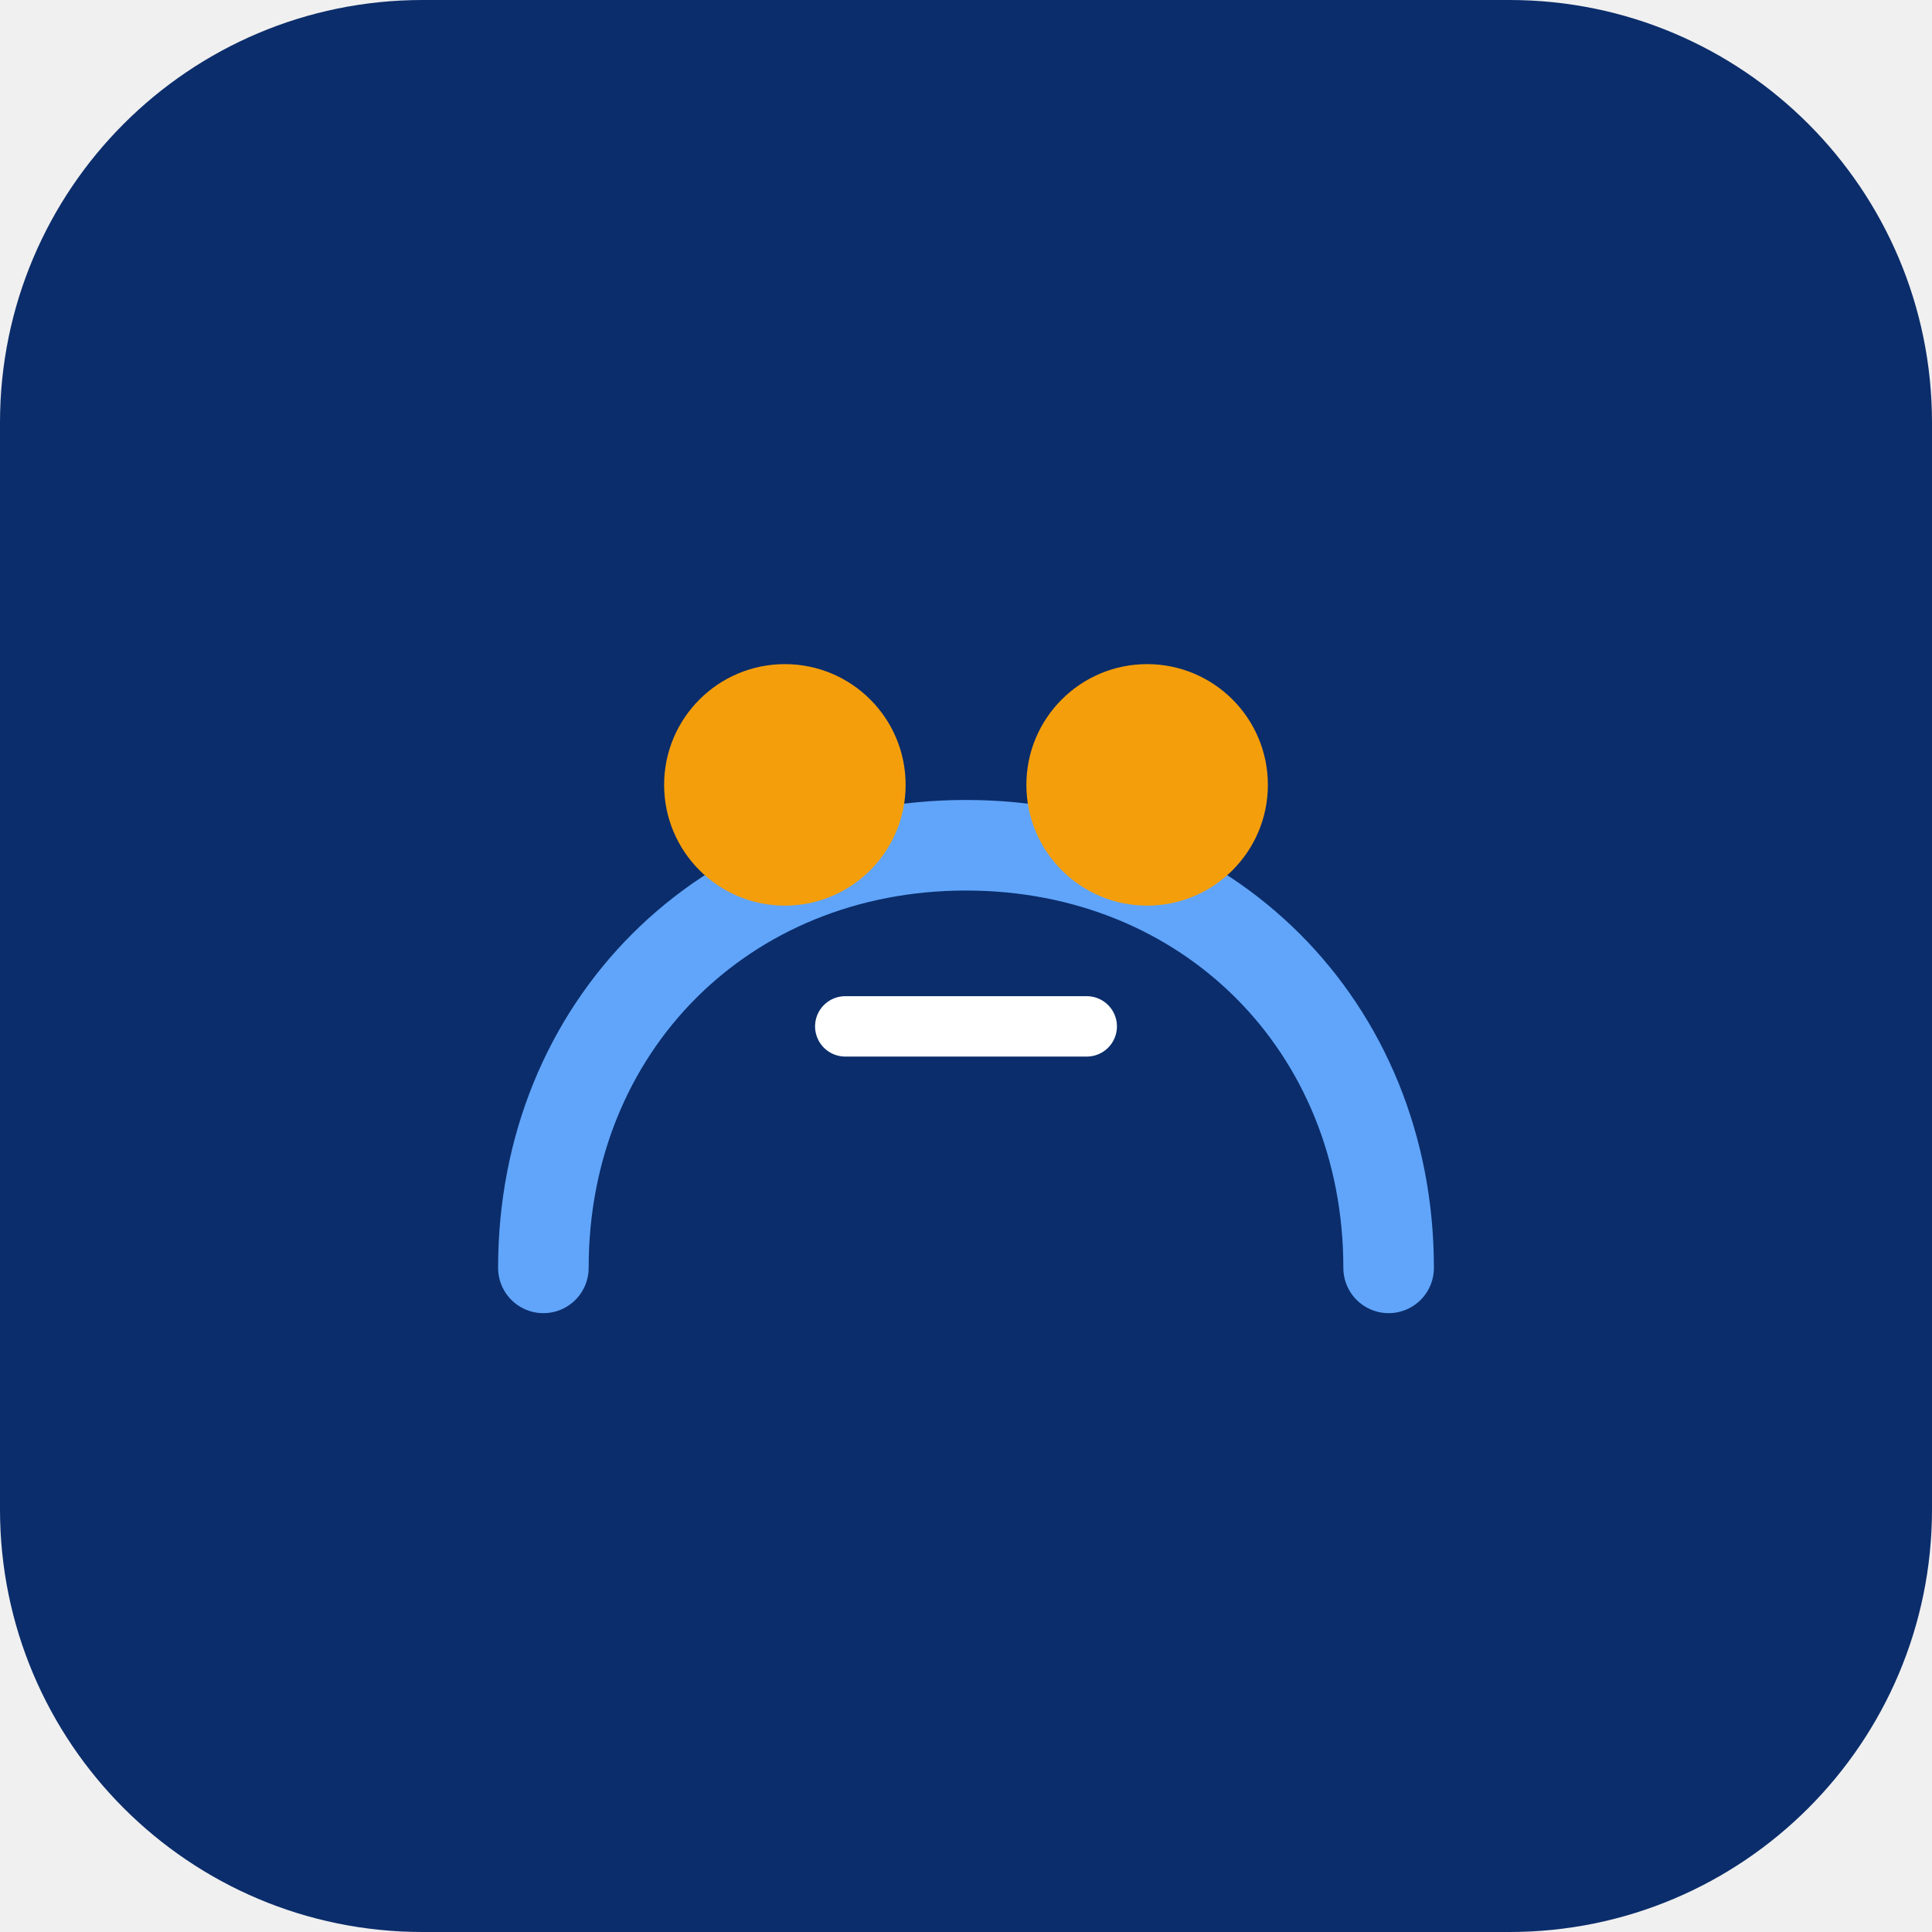
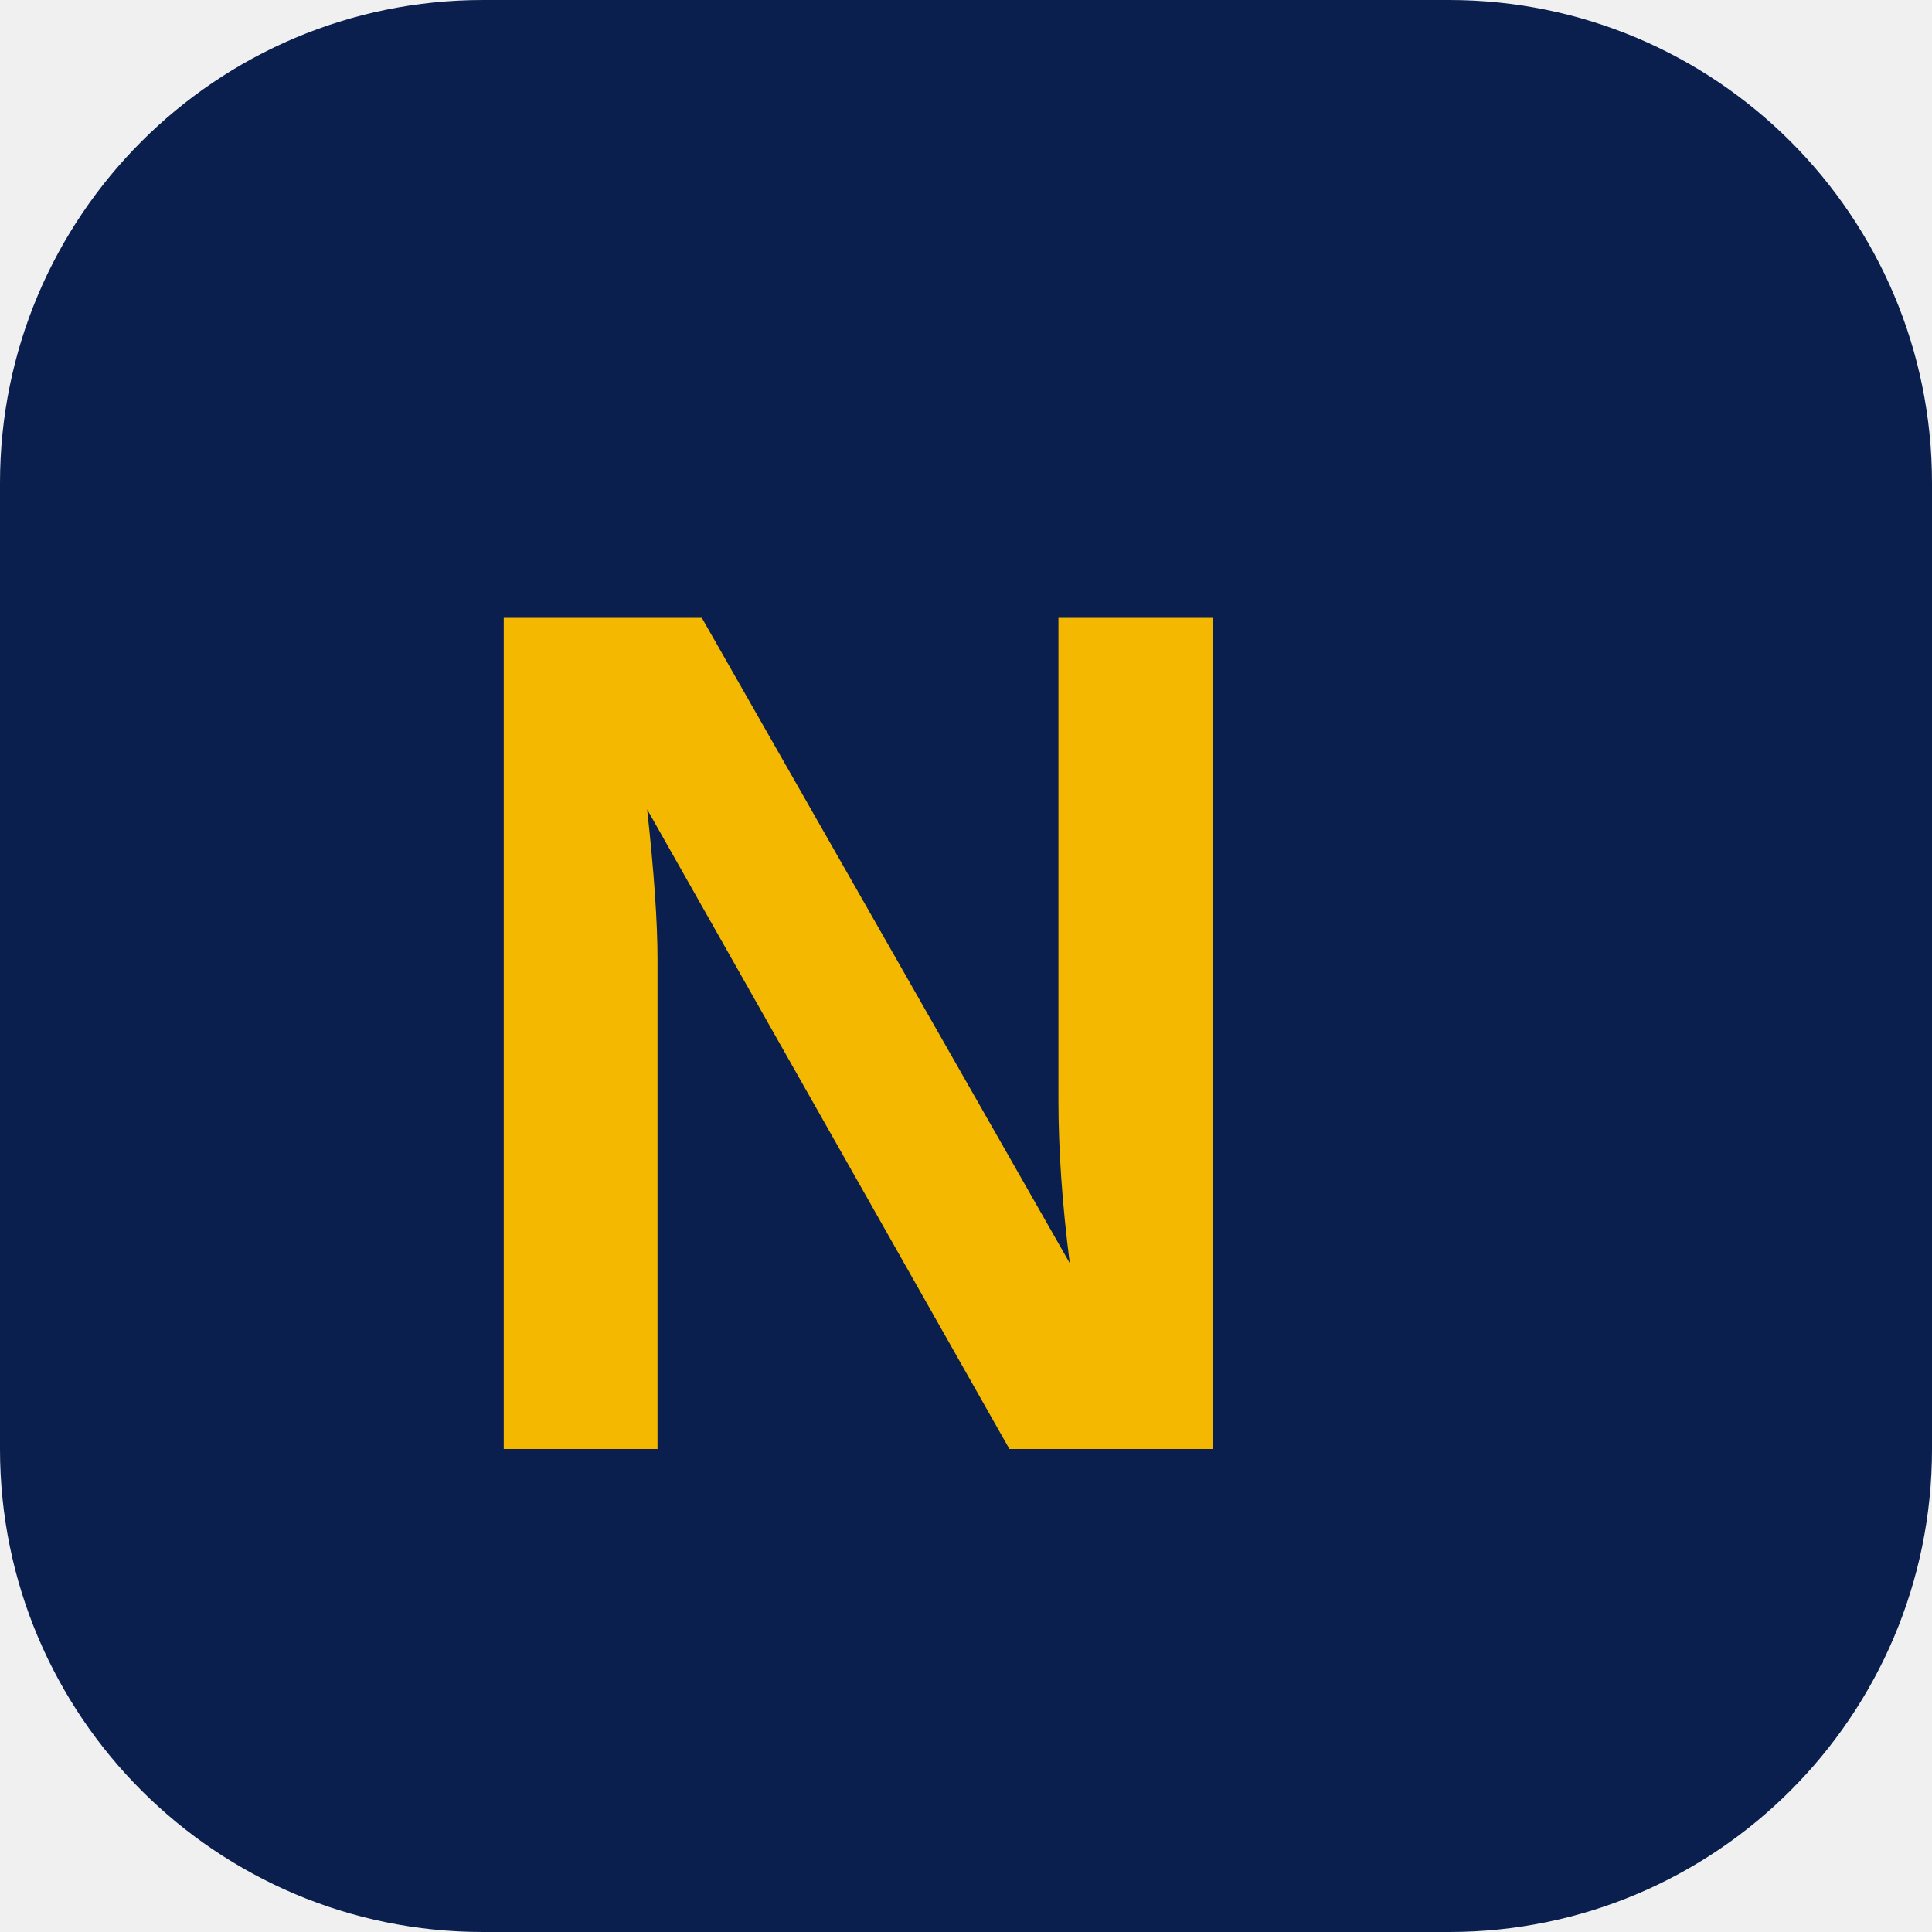
- <svg xmlns="http://www.w3.org/2000/svg" viewBox="0 0 64 64" fill="none">
-   <rect width="64" height="64" rx="14" fill="#0b2d6b" />
-   <path d="M18 42c0-8 6-14 14-14s14 6 14 14" stroke="#60a5fa" stroke-width="3" stroke-linecap="round" />
-   <circle cx="26" cy="26" r="4" fill="#f59e0b" />
-   <circle cx="38" cy="26" r="4" fill="#f59e0b" />
-   <path d="M28 34h8" stroke="#fff" stroke-width="2" stroke-linecap="round" />
+ <svg xmlns="http://www.w3.org/2000/svg" viewBox="0 0 32 32" fill="none">
+   <rect width="32" height="32" rx="8" fill="#0A1F4D" />
+   <text x="7" y="24" font-family="Arial,sans-serif" font-size="20" font-weight="800" fill="#F5B800">N</text>
</svg>
